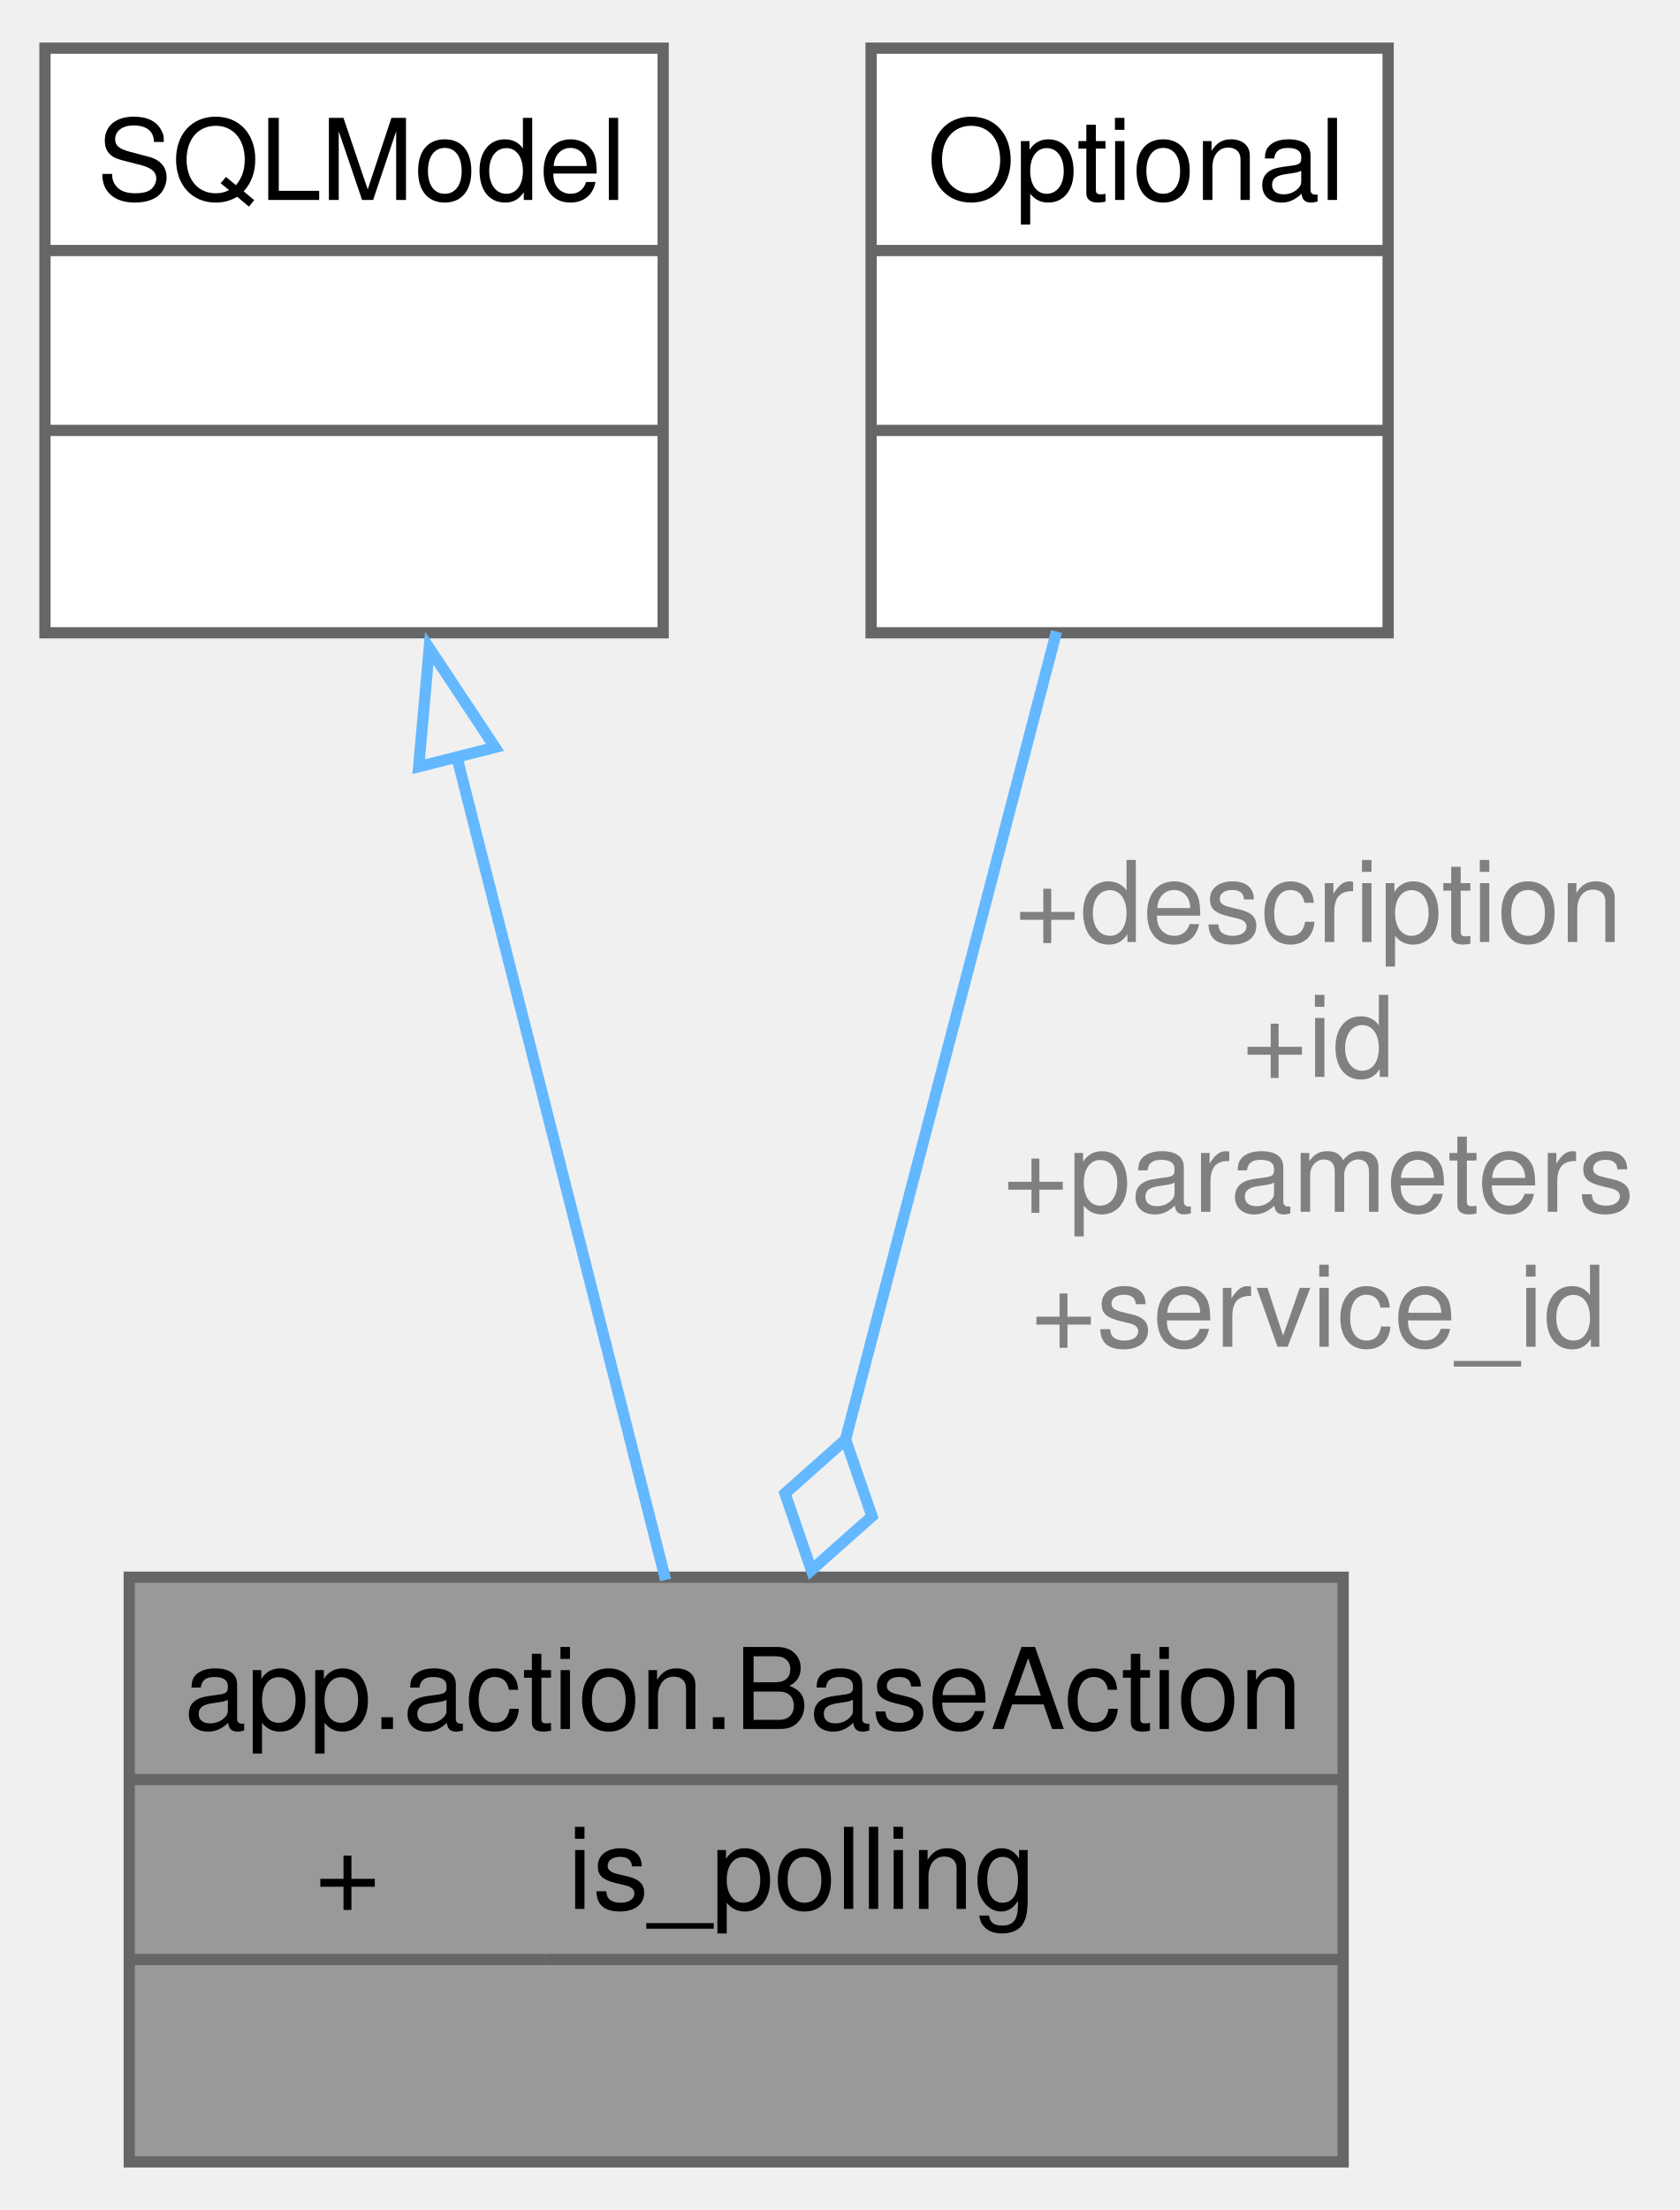
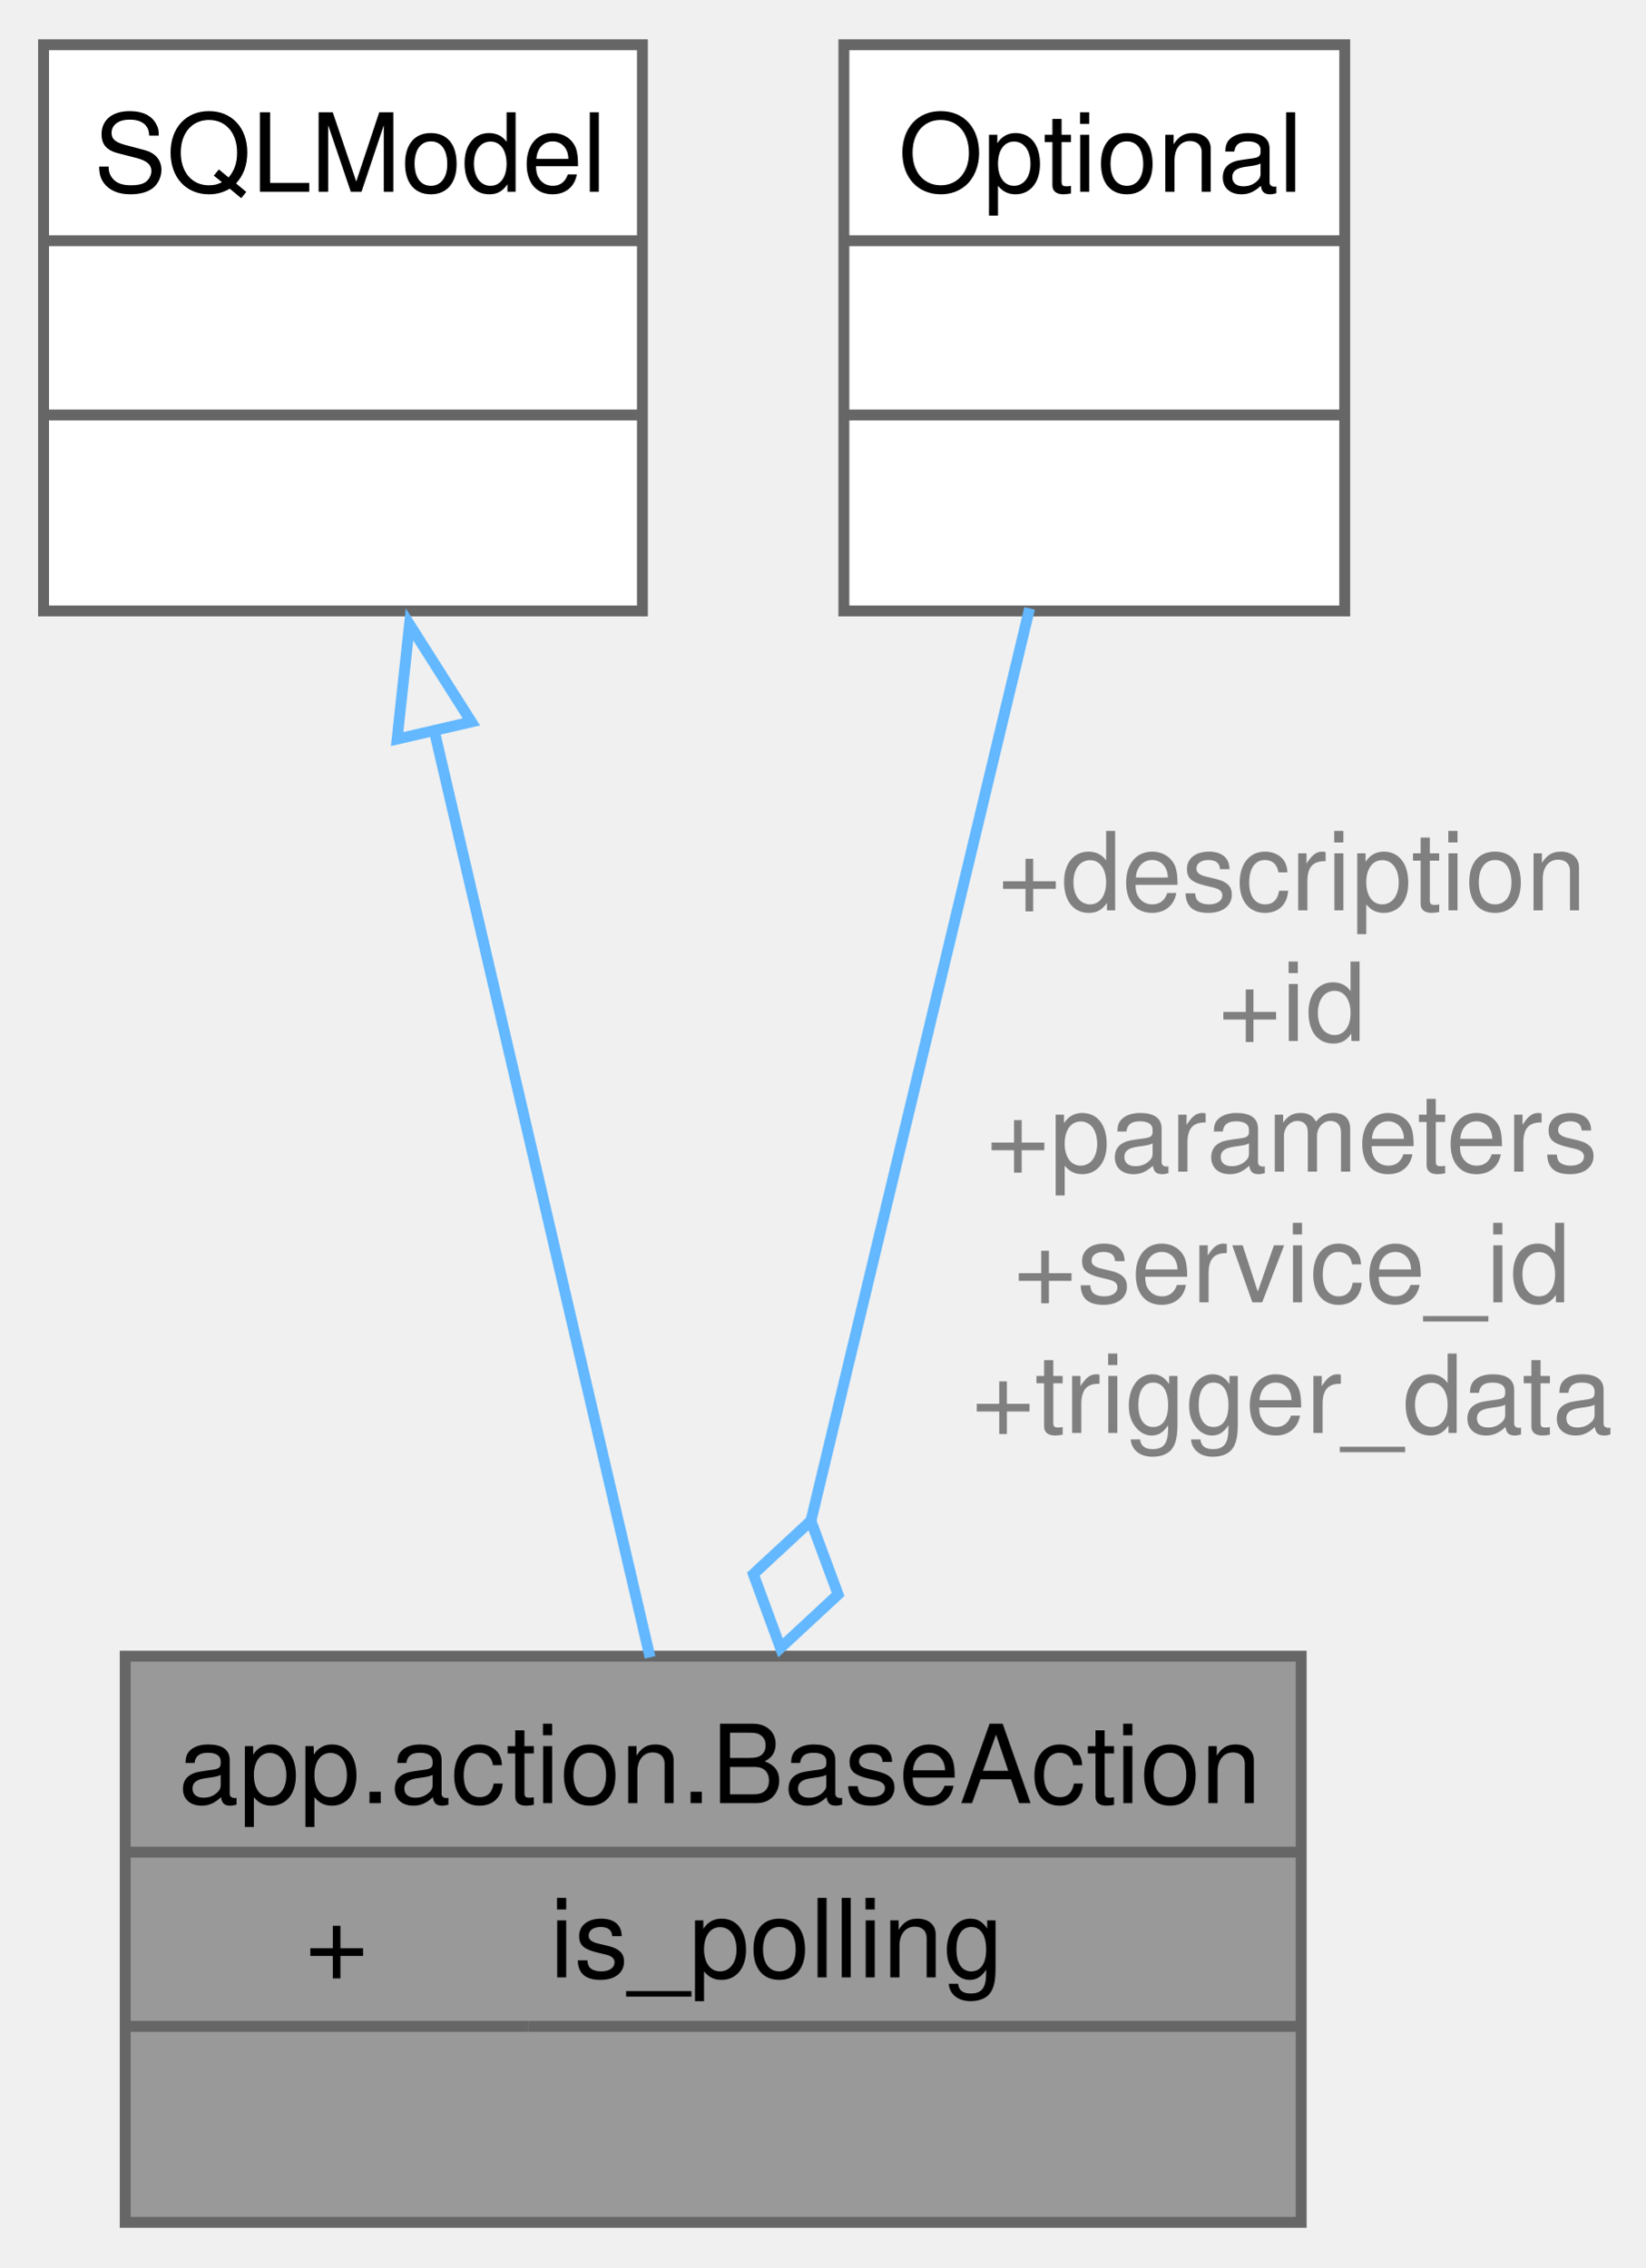
- <svg xmlns="http://www.w3.org/2000/svg" xmlns:xlink="http://www.w3.org/1999/xlink" width="149pt" height="196pt" viewBox="0.00 0.00 149.43 196.00">
-   <g id="graph0" class="graph" transform="scale(1 1) rotate(0) translate(4 192)">
+ <svg xmlns="http://www.w3.org/2000/svg" xmlns:xlink="http://www.w3.org/1999/xlink" width="151pt" height="208pt" viewBox="0.00 0.00 151.16 208.00">
+   <g id="graph0" class="graph" transform="scale(1 1) rotate(0) translate(4 204)">
    <g id="Node000001" class="node">
      <g id="a_Node000001">
        <a xlink:title=" ">
          <polygon fill="#999999" stroke="none" points="115.5,-52 7.5,-52 7.5,0 115.5,0 115.5,-52" />
          <text text-anchor="start" x="12.38" y="-38.5" font-family="Helvetica,sans-Serif" font-size="10.00">app.action.BaseAction</text>
          <text text-anchor="start" x="24" y="-22.5" font-family="Helvetica,sans-Serif" font-size="10.00">+</text>
          <text text-anchor="start" x="46.5" y="-22.5" font-family="Helvetica,sans-Serif" font-size="10.00">is_polling</text>
          <text text-anchor="start" x="60" y="-6.5" font-family="Helvetica,sans-Serif" font-size="10.00"> </text>
          <polygon fill="#666666" stroke="#666666" points="7.5,-34 7.5,-34 115.5,-34 115.5,-34 7.5,-34" />
          <polygon fill="#666666" stroke="#666666" points="7.5,-18 7.5,-18 44.5,-18 44.5,-18 7.5,-18" />
          <polygon fill="#666666" stroke="#666666" points="44.5,-18 44.5,-18 115.5,-18 115.5,-18 44.5,-18" />
          <polygon fill="none" stroke="#666666" points="7.5,0 7.5,-52 115.5,-52 115.5,0 7.5,0" />
        </a>
      </g>
    </g>
    <g id="Node000002" class="node">
      <g id="a_Node000002">
        <a xlink:title=" ">
-           <polygon fill="white" stroke="none" points="55,-188 0,-188 0,-136 55,-136 55,-188" />
-           <text text-anchor="start" x="4.62" y="-174.5" font-family="Helvetica,sans-Serif" font-size="10.00">SQLModel</text>
-           <text text-anchor="start" x="26" y="-158.5" font-family="Helvetica,sans-Serif" font-size="10.00"> </text>
-           <text text-anchor="start" x="26" y="-142.5" font-family="Helvetica,sans-Serif" font-size="10.00"> </text>
-           <polygon fill="#666666" stroke="#666666" points="0,-170 0,-170 55,-170 55,-170 0,-170" />
-           <polygon fill="#666666" stroke="#666666" points="0,-154 0,-154 55,-154 55,-154 0,-154" />
-           <polygon fill="none" stroke="#666666" points="0,-136 0,-188 55,-188 55,-136 0,-136" />
+           <polygon fill="white" stroke="none" points="55,-200 0,-200 0,-148 55,-148 55,-200" />
+           <text text-anchor="start" x="4.62" y="-186.5" font-family="Helvetica,sans-Serif" font-size="10.00">SQLModel</text>
+           <text text-anchor="start" x="26" y="-170.5" font-family="Helvetica,sans-Serif" font-size="10.00"> </text>
+           <text text-anchor="start" x="26" y="-154.5" font-family="Helvetica,sans-Serif" font-size="10.00"> </text>
+           <polygon fill="#666666" stroke="#666666" points="0,-182 0,-182 55,-182 55,-182 0,-182" />
+           <polygon fill="#666666" stroke="#666666" points="0,-166 0,-166 55,-166 55,-166 0,-166" />
+           <polygon fill="none" stroke="#666666" points="0,-148 0,-200 55,-200 55,-148 0,-148" />
        </a>
      </g>
    </g>
    <g id="edge1_Node000001_Node000002" class="edge">
      <g id="a_edge1_Node000001_Node000002">
        <a xlink:title=" ">
-           <path fill="none" stroke="#63b8ff" d="M36.64,-124.98C42.52,-101.82 50,-72.31 55.22,-51.76" />
-           <polygon fill="none" stroke="#63b8ff" points="33.25,-124.09 34.19,-134.64 40.04,-125.81 33.25,-124.09" />
+           <path fill="none" stroke="#63b8ff" d="M35.85,-137.13C42.02,-110.66 50.25,-75.32 55.7,-51.89" />
+           <polygon fill="none" stroke="#63b8ff" points="32.47,-136.23 33.61,-146.76 39.29,-137.81 32.47,-136.23" />
        </a>
      </g>
    </g>
    <g id="Node000003" class="node">
      <g id="a_Node000003">
        <a xlink:title=" ">
-           <polygon fill="white" stroke="none" points="119.5,-188 73.5,-188 73.5,-136 119.5,-136 119.5,-188" />
-           <text text-anchor="start" x="78.5" y="-174.5" font-family="Helvetica,sans-Serif" font-size="10.00">Optional</text>
-           <text text-anchor="start" x="95" y="-158.5" font-family="Helvetica,sans-Serif" font-size="10.00"> </text>
-           <text text-anchor="start" x="95" y="-142.5" font-family="Helvetica,sans-Serif" font-size="10.00"> </text>
-           <polygon fill="#666666" stroke="#666666" points="73.5,-170 73.5,-170 119.5,-170 119.5,-170 73.5,-170" />
-           <polygon fill="#666666" stroke="#666666" points="73.5,-154 73.5,-154 119.5,-154 119.5,-154 73.5,-154" />
-           <polygon fill="none" stroke="#666666" points="73.5,-136 73.5,-188 119.5,-188 119.5,-136 73.5,-136" />
+           <polygon fill="white" stroke="none" points="119.5,-200 73.5,-200 73.5,-148 119.5,-148 119.5,-200" />
+           <text text-anchor="start" x="78.5" y="-186.5" font-family="Helvetica,sans-Serif" font-size="10.00">Optional</text>
+           <text text-anchor="start" x="95" y="-170.5" font-family="Helvetica,sans-Serif" font-size="10.00"> </text>
+           <text text-anchor="start" x="95" y="-154.5" font-family="Helvetica,sans-Serif" font-size="10.00"> </text>
+           <polygon fill="#666666" stroke="#666666" points="73.5,-182 73.5,-182 119.5,-182 119.5,-182 73.5,-182" />
+           <polygon fill="#666666" stroke="#666666" points="73.5,-166 73.5,-166 119.5,-166 119.5,-166 73.5,-166" />
+           <polygon fill="none" stroke="#666666" points="73.5,-148 73.5,-200 119.5,-200 119.5,-148 73.5,-148" />
        </a>
      </g>
    </g>
    <g id="edge2_Node000001_Node000003" class="edge">
      <g id="a_edge2_Node000001_Node000003">
        <a xlink:title=" ">
-           <path fill="none" stroke="#63b8ff" d="M90,-136.11C84.72,-115.9 77.19,-87.08 71.2,-64.14" />
-           <polygon fill="none" stroke="#63b8ff" points="71.23,-64.24 65.84,-59.45 68.19,-52.63 73.58,-57.42 71.23,-64.24" />
+           <path fill="none" stroke="#63b8ff" d="M90.56,-148.23C85.06,-125.27 76.79,-90.77 70.48,-64.44" />
+           <polygon fill="none" stroke="#63b8ff" points="70.47,-64.43 65.19,-59.53 67.68,-52.76 72.97,-57.67 70.47,-64.43" />
        </a>
      </g>
-       <text text-anchor="middle" x="113.3" y="-108.5" font-family="Helvetica,sans-Serif" font-size="10.00" fill="grey"> +description</text>
-       <text text-anchor="middle" x="113.3" y="-96.5" font-family="Helvetica,sans-Serif" font-size="10.00" fill="grey">+id</text>
-       <text text-anchor="middle" x="113.3" y="-84.5" font-family="Helvetica,sans-Serif" font-size="10.00" fill="grey">+parameters</text>
-       <text text-anchor="middle" x="113.3" y="-72.5" font-family="Helvetica,sans-Serif" font-size="10.00" fill="grey">+service_id</text>
+       <text text-anchor="middle" x="114.66" y="-120.5" font-family="Helvetica,sans-Serif" font-size="10.00" fill="grey"> +description</text>
+       <text text-anchor="middle" x="114.66" y="-108.5" font-family="Helvetica,sans-Serif" font-size="10.00" fill="grey">+id</text>
+       <text text-anchor="middle" x="114.66" y="-96.5" font-family="Helvetica,sans-Serif" font-size="10.00" fill="grey">+parameters</text>
+       <text text-anchor="middle" x="114.66" y="-84.5" font-family="Helvetica,sans-Serif" font-size="10.00" fill="grey">+service_id</text>
+       <text text-anchor="middle" x="114.66" y="-72.5" font-family="Helvetica,sans-Serif" font-size="10.00" fill="grey">+trigger_data</text>
    </g>
  </g>
</svg>
